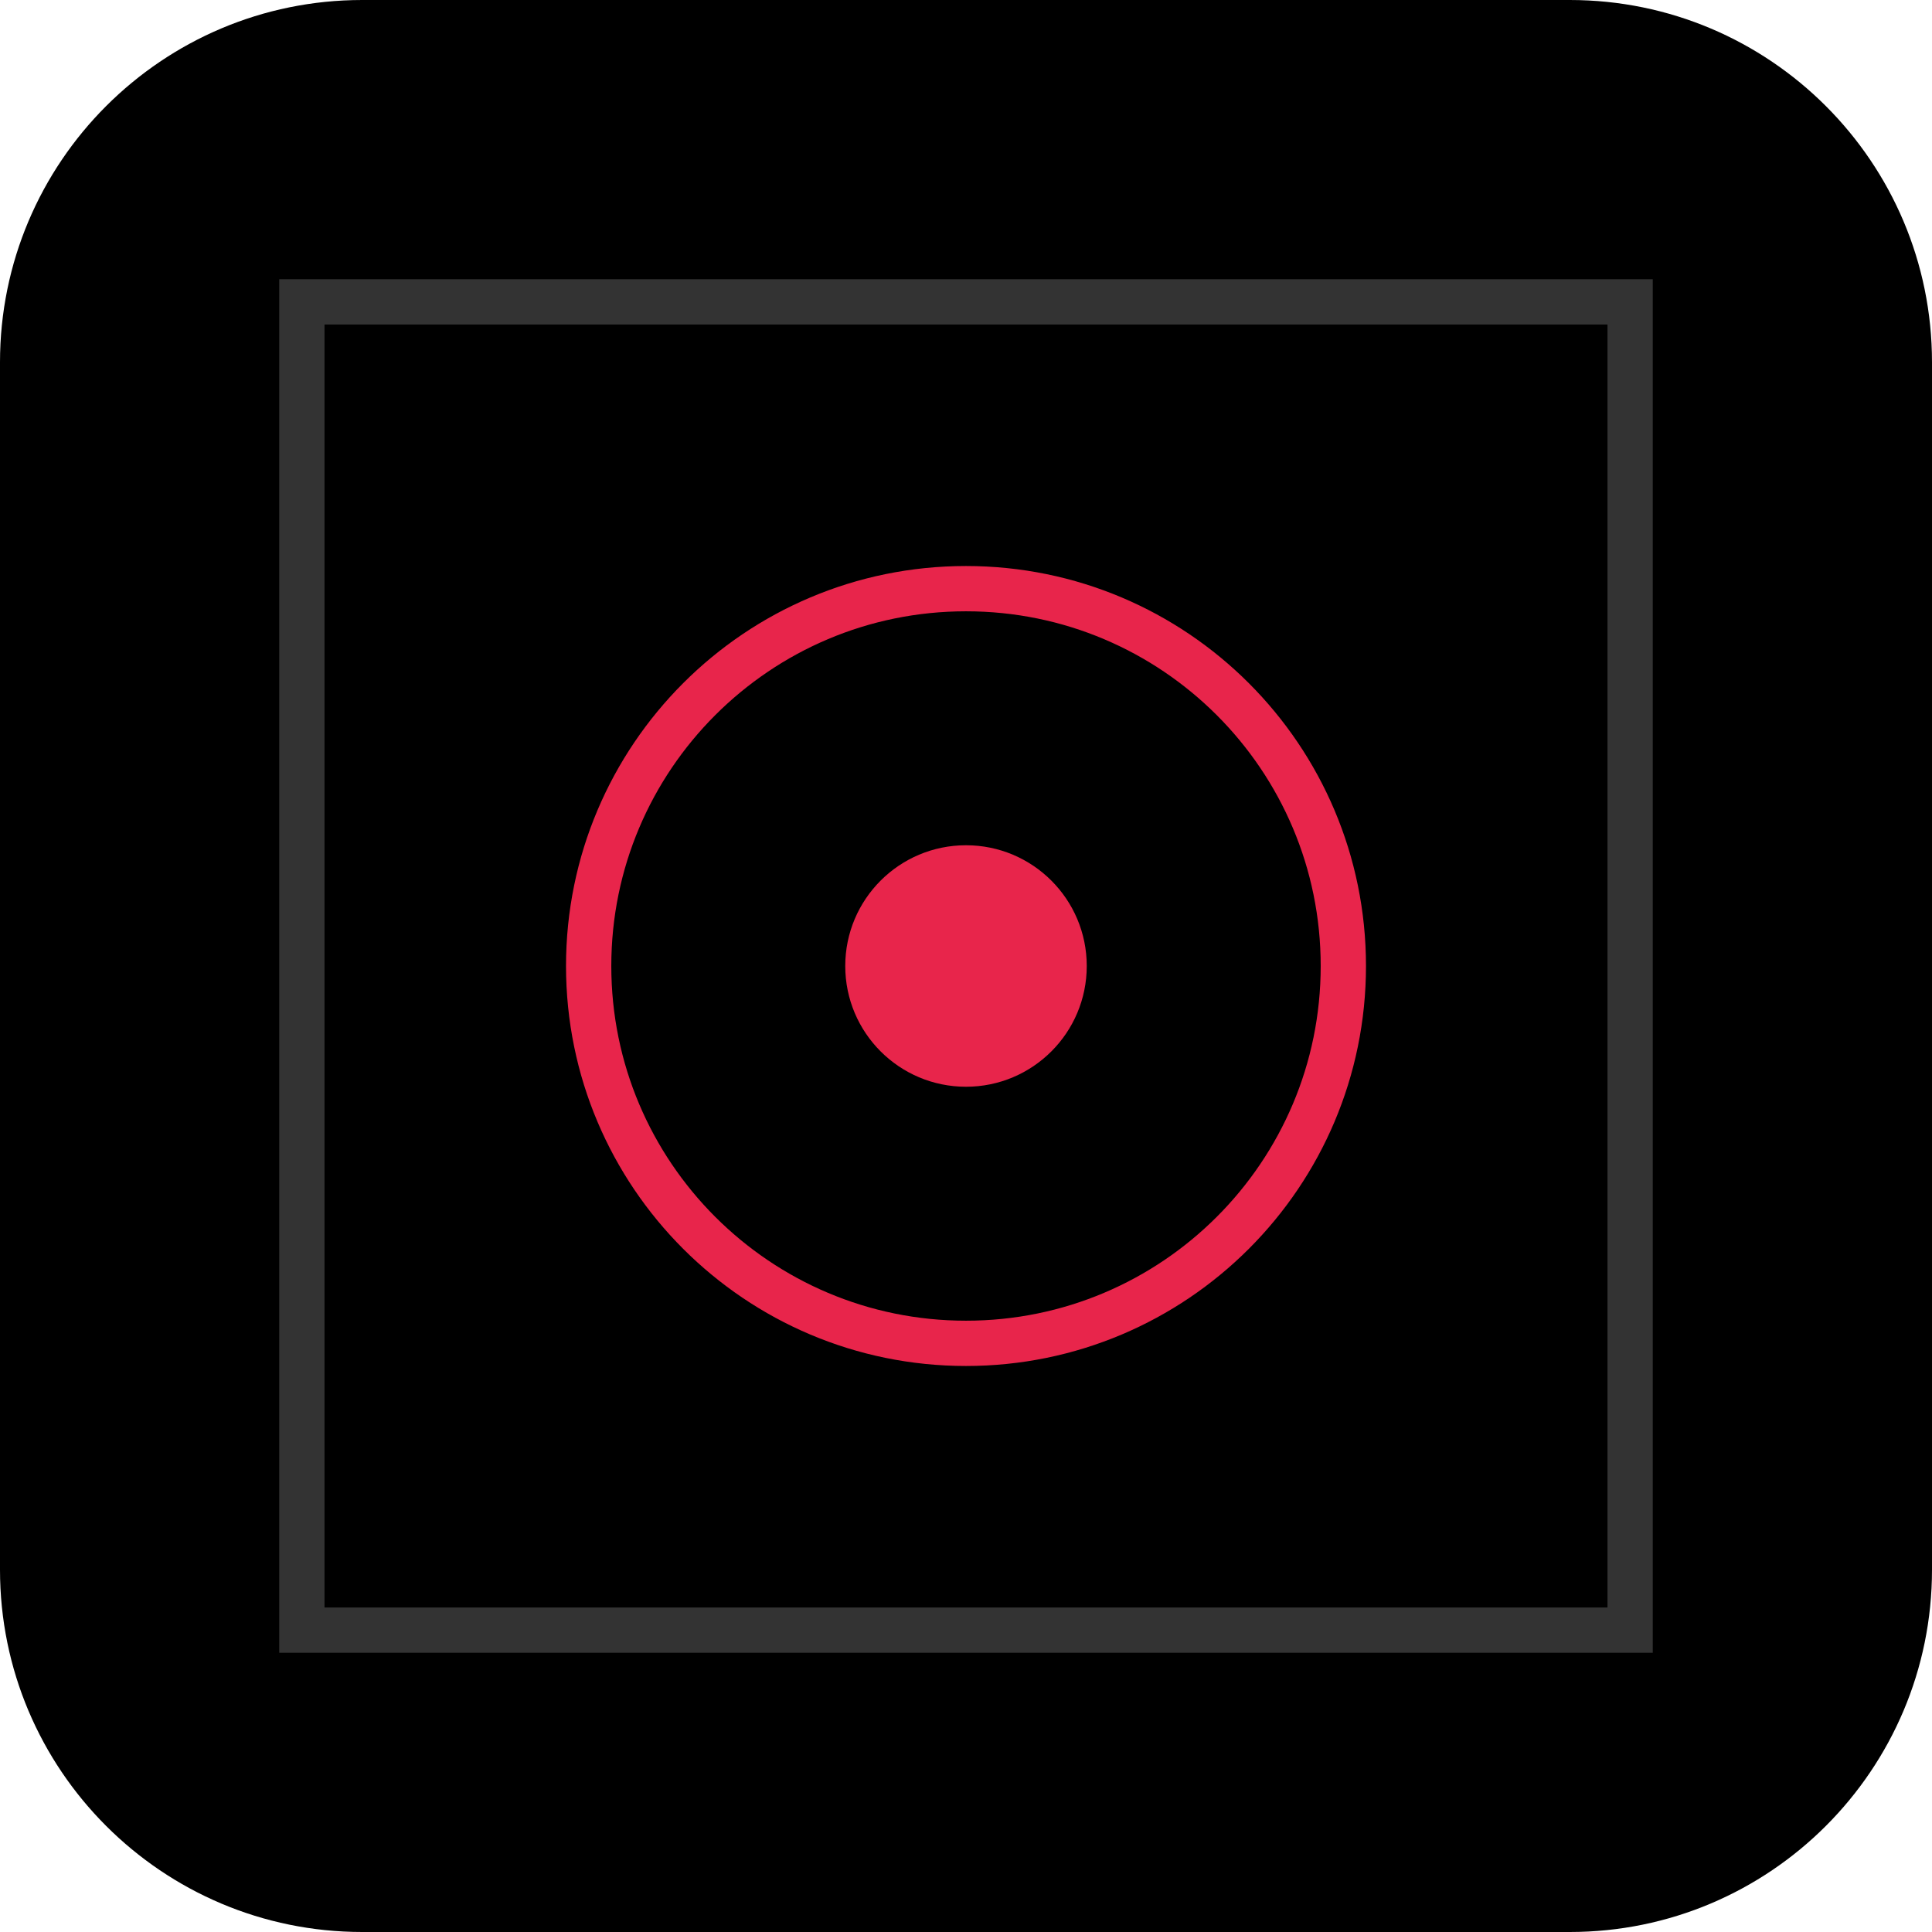
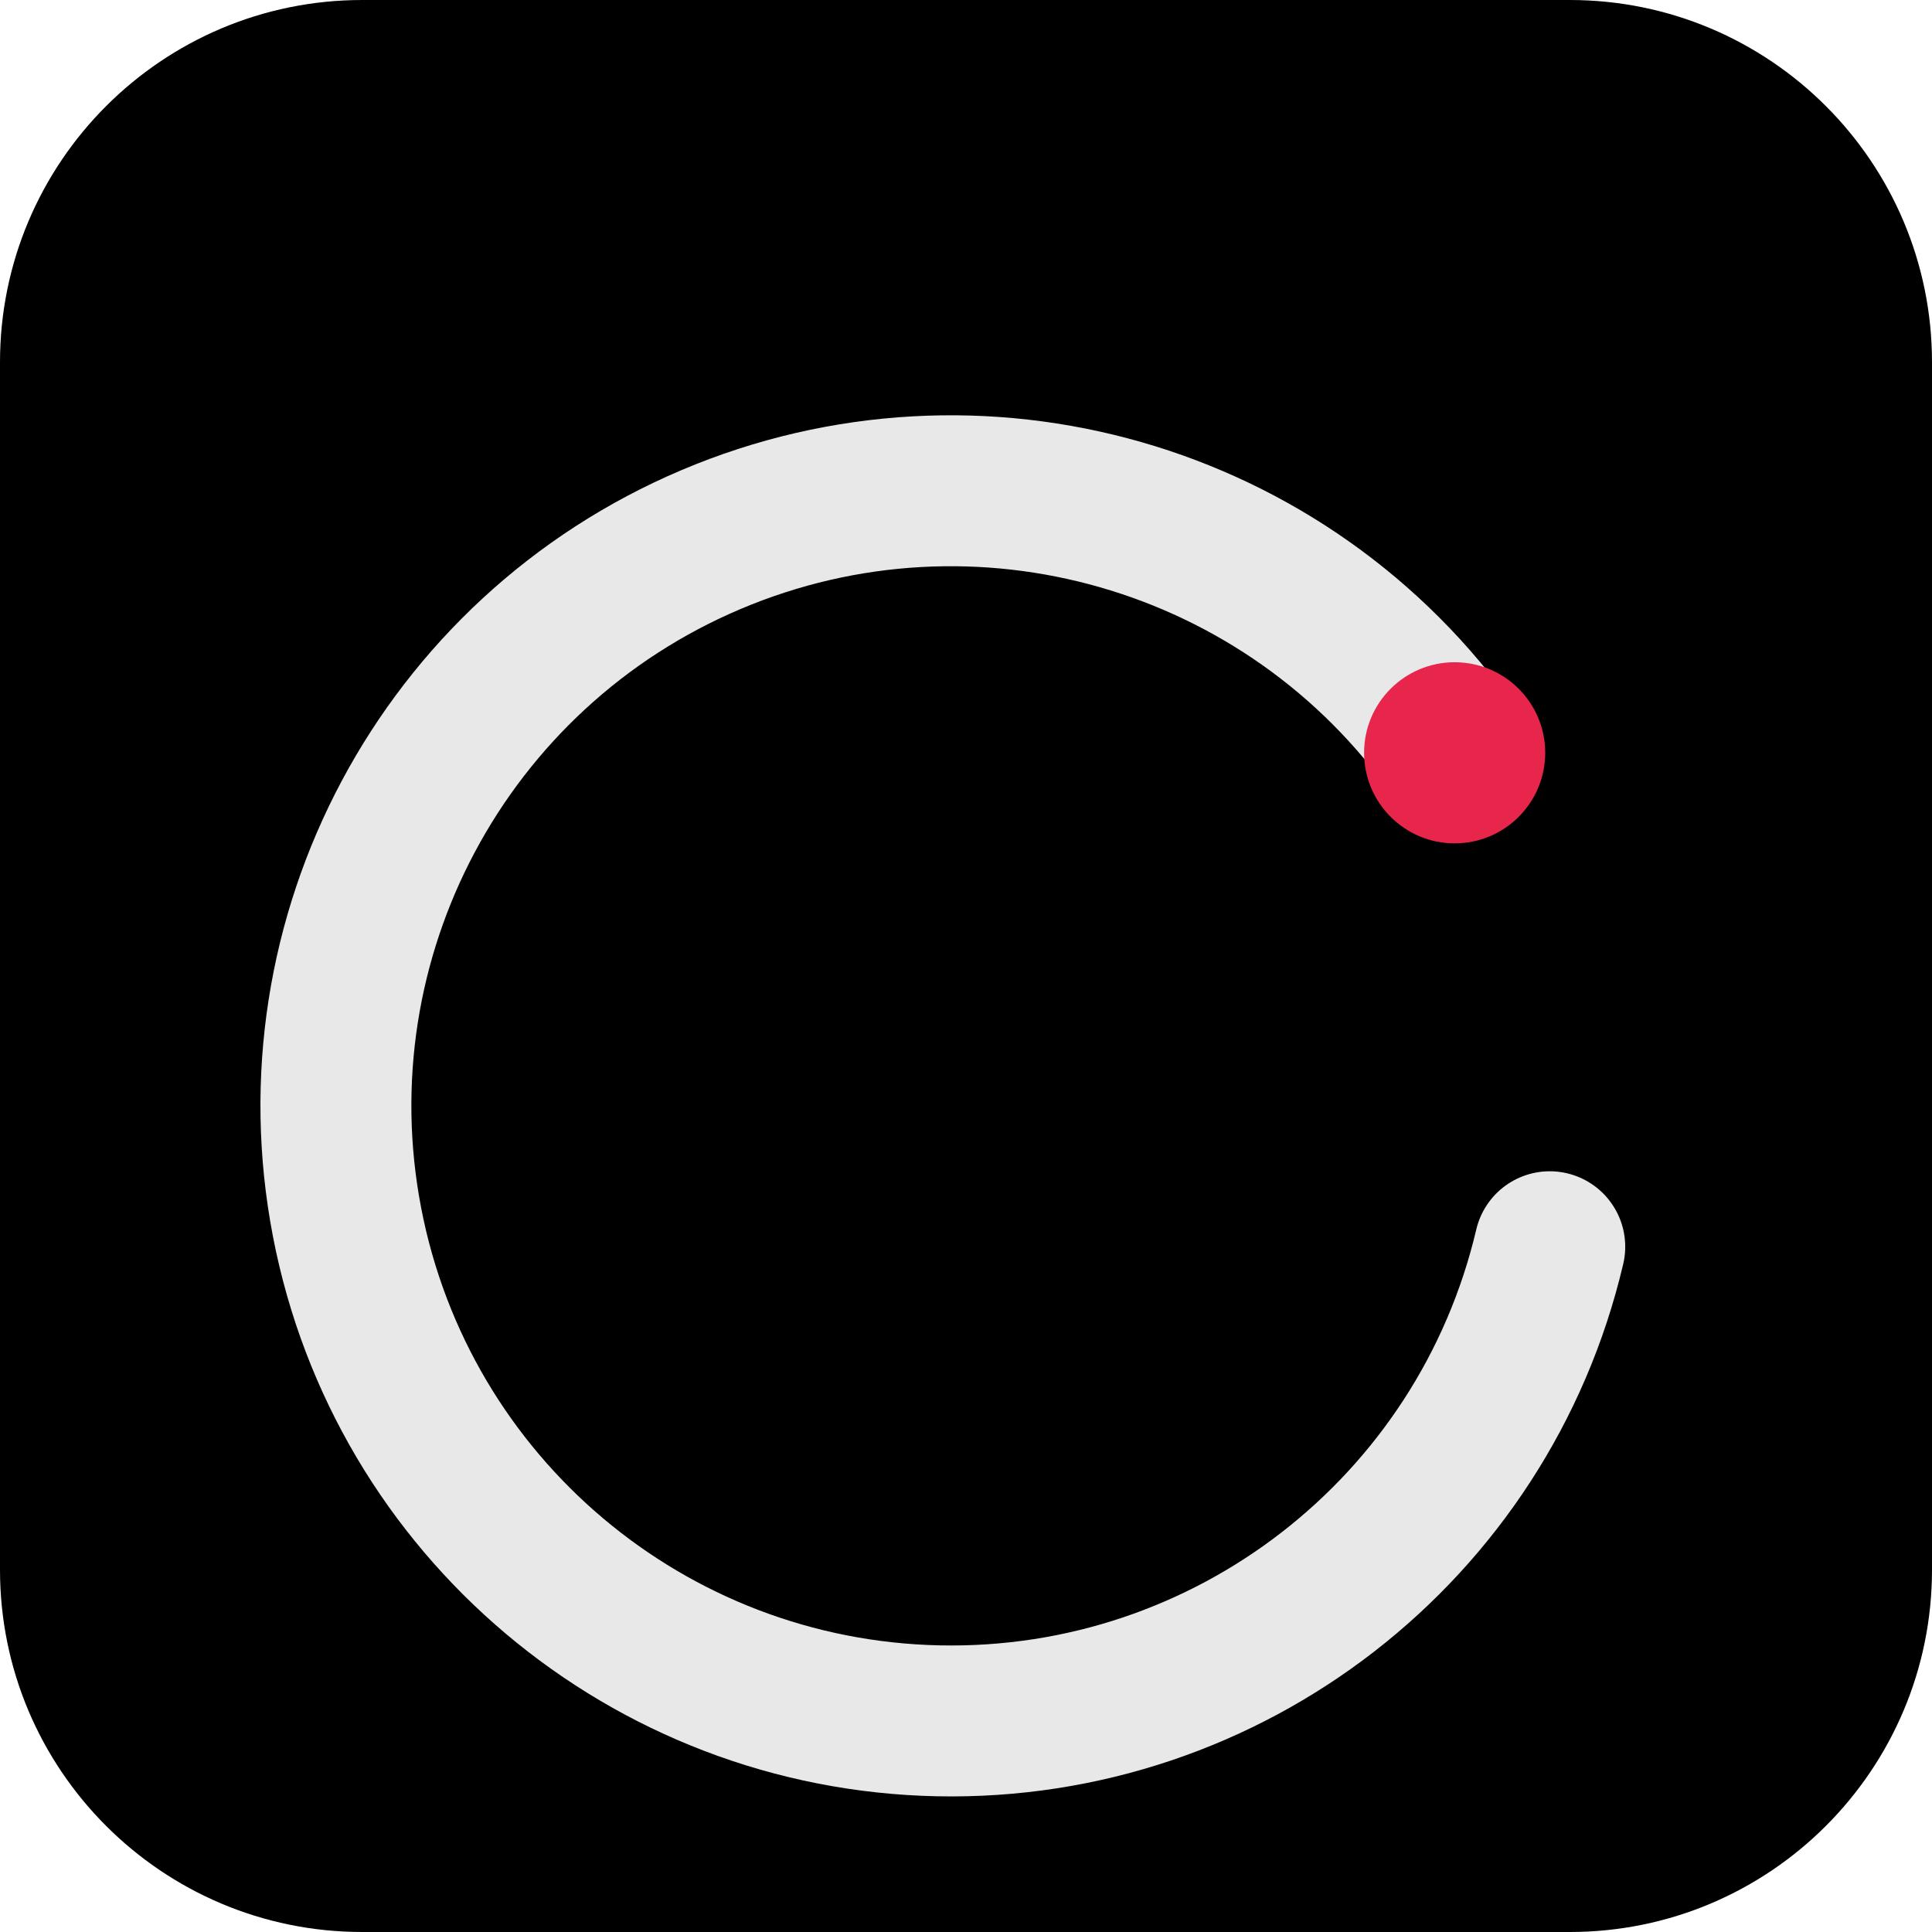
<svg xmlns="http://www.w3.org/2000/svg" width="512" height="512" viewBox="0 0 512 512" fill="none">
  <rect width="512" height="512" rx="96" fill="#000000" />
-   <rect x="80" y="80" width="352" height="352" stroke="#333333" stroke-width="12" fill="none" />
-   <circle cx="256" cy="256" r="100" stroke="#E8254B" stroke-width="12" fill="none" />
-   <circle cx="256" cy="256" r="32" fill="#E8254B" />
+   <path d="M 410.7 330.4 A 163 163 0 1 1 385.5 199.5" stroke="#E8E8E8" stroke-width="40" stroke-linecap="round" fill="none" />
+   <circle cx="385.5" cy="199.5" r="24" fill="#E8254B" />
</svg>
